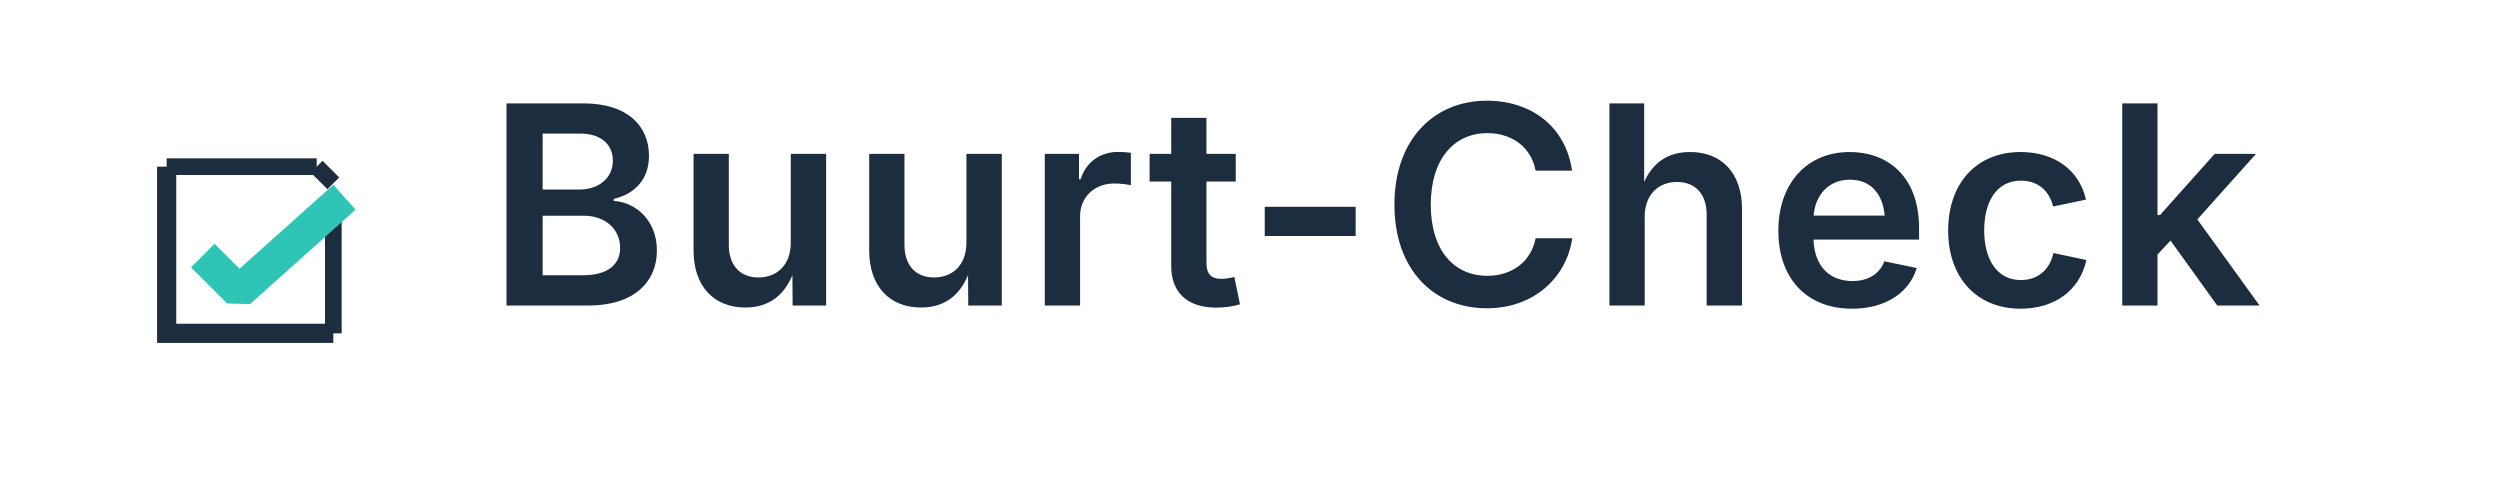
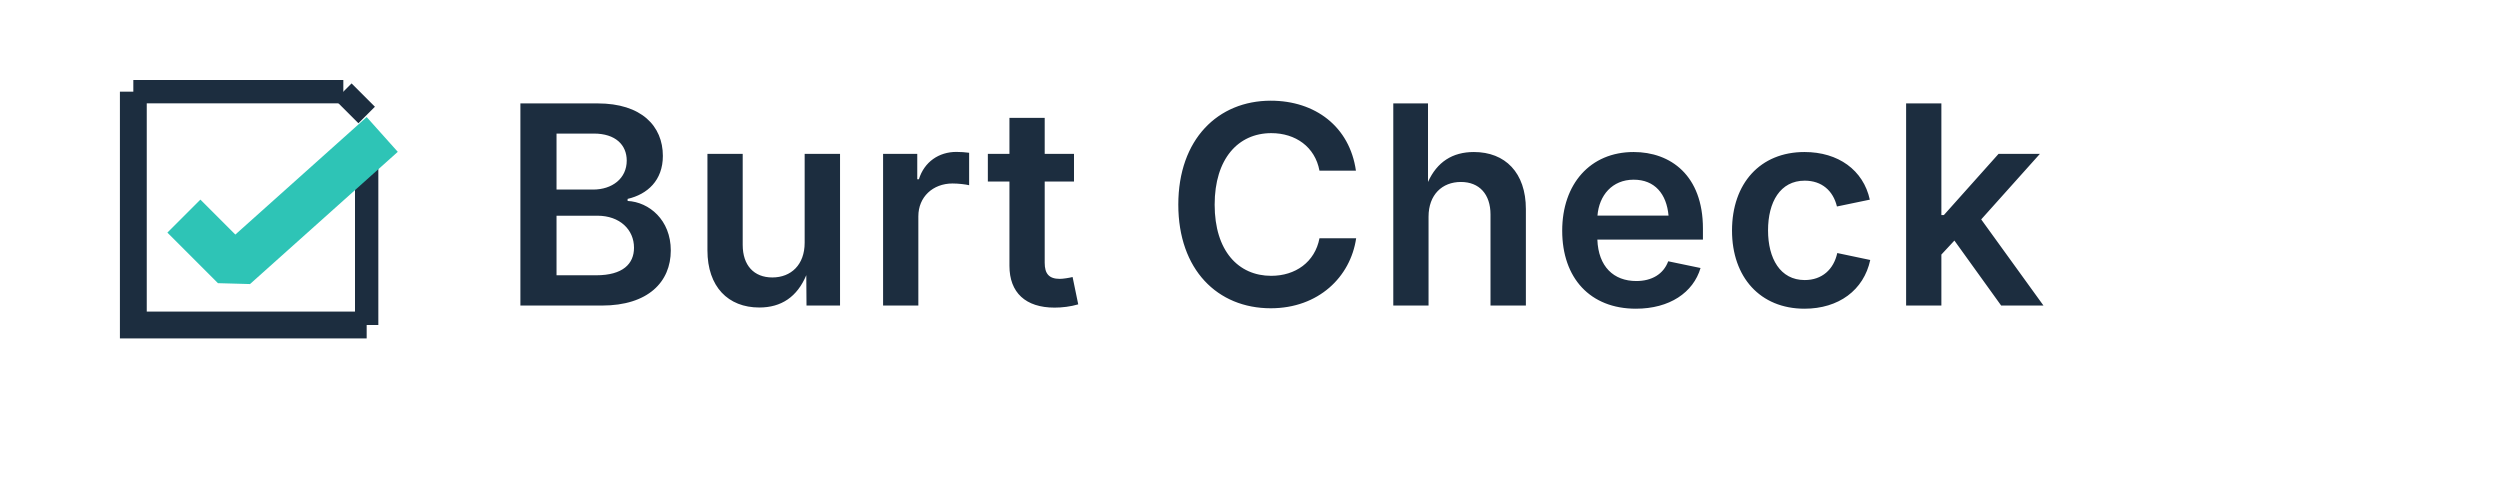
- <svg xmlns="http://www.w3.org/2000/svg" width="360" height="72" viewBox="0 0 360 72" fill="none" aria-label="Buurt-Check lockup horizontal">
+ <svg xmlns="http://www.w3.org/2000/svg" width="360" height="72" viewBox="0 0 360 72" fill="none" aria-label="Burt Check lockup horizontal">
  <defs>
    <g id="mark" fill="none">
      <path d="M20 20 L20 80 L80 80" stroke="#1C2D3F" stroke-width="6.9" stroke-linecap="butt" stroke-linejoin="miter" />
      <path d="M20 20 L74 20" stroke="#1C2D3F" stroke-width="6" stroke-linecap="butt" stroke-linejoin="miter" />
      <path d="M74 20 L80 26" stroke="#1C2D3F" stroke-width="6" stroke-linecap="butt" stroke-linejoin="miter" />
      <path d="M80 34 L80 80" stroke="#1C2D3F" stroke-width="6" stroke-linecap="butt" stroke-linejoin="miter" />
      <path d="M33 52 L46 65 L84 31" stroke="#2EC4B6" stroke-width="12" stroke-linecap="butt" stroke-linejoin="bevel" />
    </g>
  </defs>
-   <g transform="translate(16 16) scale(0.4)">
+   <g transform="translate(8 2) scale(0.56)">
    <use href="#mark" />
  </g>
-   <text x="70" y="44" font-family="Inter, ui-sans-serif, system-ui, -apple-system, Segoe UI, Roboto, Helvetica, Arial, sans-serif" font-size="40" font-weight="600" letter-spacing="0.8" fill="#1C2D3F">Buurt-Check</text>
+   <text x="72" y="44" font-family="Inter, ui-sans-serif, system-ui, -apple-system, Segoe UI, Roboto, Helvetica, Arial, sans-serif" font-size="40" font-weight="600" letter-spacing="0.8" fill="#1C2D3F">Burt Check</text>
</svg>
